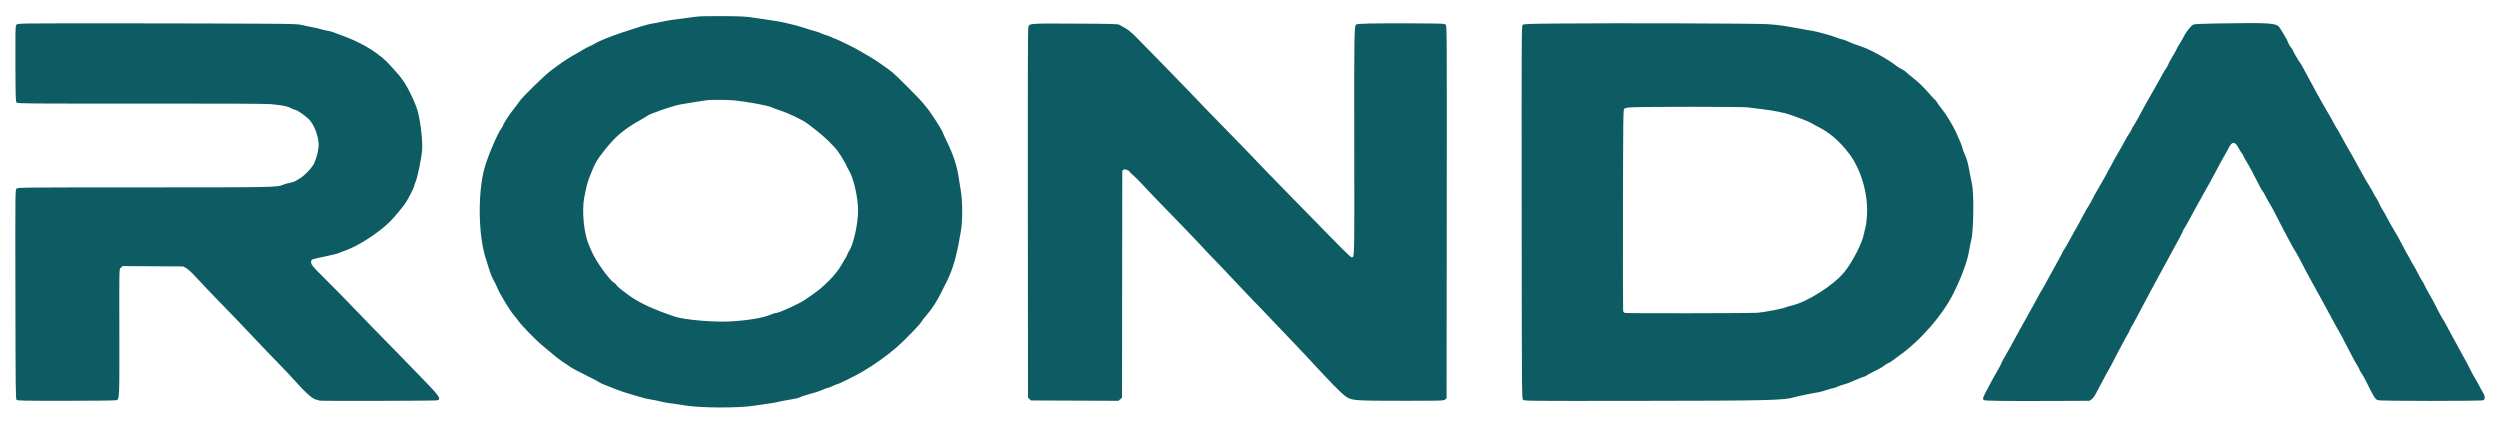
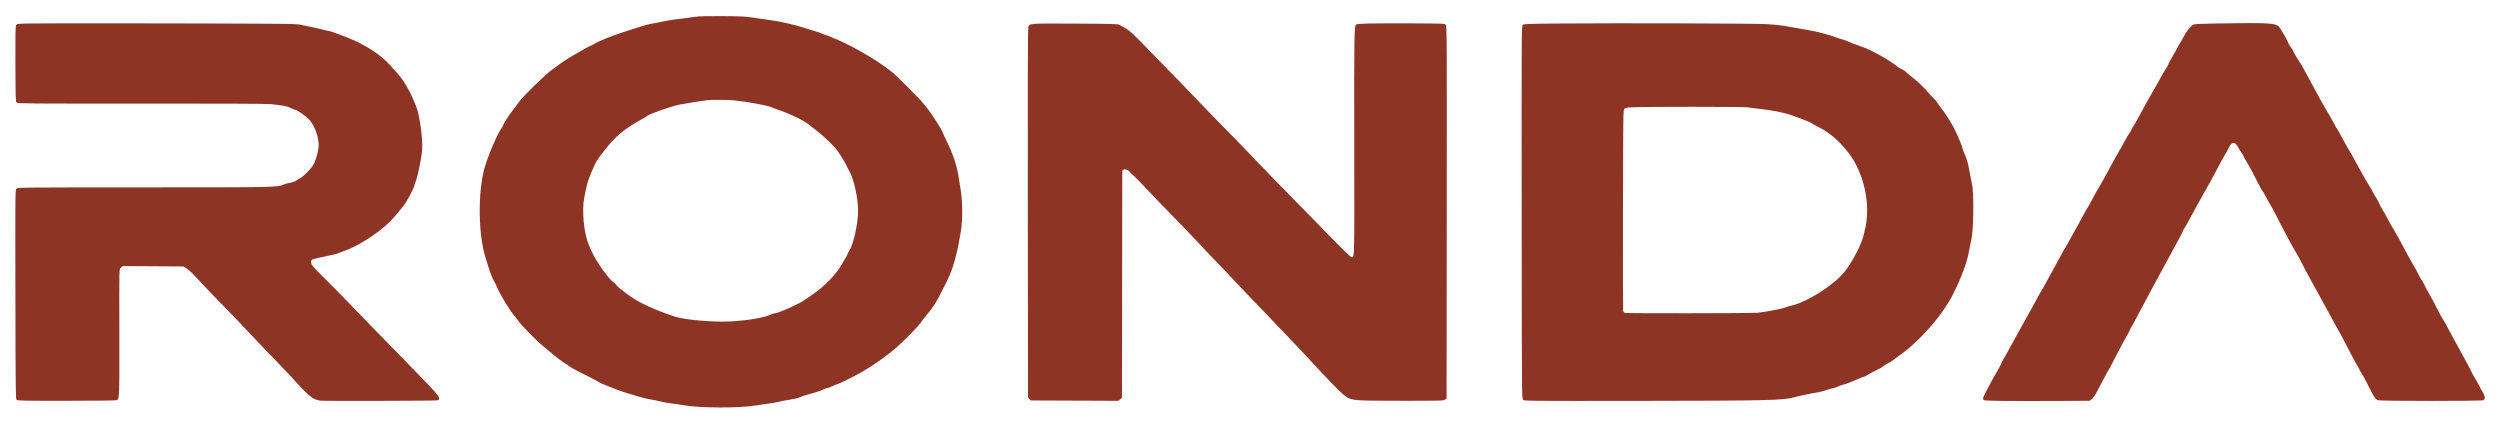
<svg xmlns="http://www.w3.org/2000/svg" viewBox="0 0 3936 666" role="img" aria-label="RONDA">
-   <path fill="#0E5C63" fill-rule="evenodd" d="M 1094 26.525 C 1088.775 27.285, 1080.900 28.360, 1076.500 28.915 C 1072.100 29.469, 1064.675 30.411, 1060 31.007 C 1055.325 31.603, 1046.550 33.171, 1040.500 34.492 C 1034.450 35.813, 1027.250 37.192, 1024.500 37.557 C 1019.803 38.179, 1002.014 43.588, 978 51.693 C 960.749 57.516, 942.585 64.877, 937.483 68.113 C 934.850 69.783, 930.563 71.990, 927.957 73.017 C 925.352 74.044, 920.808 76.424, 917.860 78.307 C 914.912 80.189, 909.800 83.169, 906.500 84.928 C 898.534 89.174, 885.678 97.436, 878.391 102.991 C 875.151 105.461, 870.972 108.529, 869.105 109.809 C 859.490 116.400, 822.165 152.760, 817.452 160.126 C 816.176 162.120, 812.011 167.641, 808.198 172.394 C 801.647 180.559, 792 195.611, 792 197.668 C 792 198.187, 790.843 200.161, 789.429 202.056 C 782.958 210.722, 767.408 247.427, 762.551 265.500 C 752.129 304.270, 753.043 369.978, 764.505 406 C 766.343 411.775, 768.743 419.425, 769.839 423 C 772.241 430.835, 775.944 439.739, 778.287 443.315 C 779.231 444.756, 780.935 448.312, 782.072 451.218 C 786.405 462.283, 803.851 490.985, 810.507 498 C 811.811 499.375, 814.144 502.384, 815.689 504.686 C 820.352 511.631, 844.083 535.996, 853.981 544 C 859.082 548.125, 866.910 554.670, 871.378 558.545 C 875.845 562.420, 882.650 567.576, 886.500 570.003 C 890.350 572.430, 894.756 575.434, 896.291 576.678 C 899.028 578.896, 912.682 586.137, 930.457 594.795 C 935.384 597.195, 940.715 600.085, 942.304 601.217 C 943.894 602.349, 948.413 604.509, 952.347 606.018 C 956.281 607.528, 964 610.574, 969.500 612.788 C 975 615.002, 983.100 617.789, 987.500 618.981 C 991.900 620.173, 1000.225 622.664, 1006 624.516 C 1011.775 626.369, 1020.100 628.370, 1024.500 628.963 C 1028.900 629.557, 1035.650 630.920, 1039.500 631.993 C 1043.350 633.066, 1050.775 634.421, 1056 635.005 C 1061.225 635.590, 1070.450 636.958, 1076.500 638.046 C 1101.116 642.474, 1164.962 642.721, 1189 638.481 C 1193.675 637.656, 1202.900 636.300, 1209.500 635.467 C 1216.100 634.635, 1223.937 633.254, 1226.915 632.401 C 1229.893 631.547, 1237.768 630.037, 1244.415 629.045 C 1251.918 627.926, 1257.827 626.475, 1260 625.217 C 1261.925 624.103, 1268.902 621.832, 1275.503 620.170 C 1282.105 618.508, 1290.430 615.765, 1294.003 614.075 C 1297.577 612.385, 1301.400 610.987, 1302.500 610.969 C 1303.600 610.952, 1307.189 609.601, 1310.475 607.969 C 1313.761 606.336, 1317.055 605, 1317.796 605 C 1319.665 605, 1346.686 591.670, 1357 585.660 C 1376.124 574.516, 1397.140 559.566, 1411.785 546.689 C 1424.958 535.106, 1448.536 510.800, 1450.737 506.535 C 1451.598 504.866, 1454.875 500.575, 1458.020 497 C 1468.016 485.633, 1475.642 473.704, 1483.590 457 C 1485.553 452.875, 1487.817 448.375, 1488.621 447 C 1490.035 444.582, 1491.101 442.320, 1495.124 433.202 C 1502.083 417.431, 1508.065 393.846, 1513.034 362.594 C 1515.629 346.273, 1515.447 315.242, 1512.666 300 C 1511.814 295.325, 1510.407 286.532, 1509.540 280.460 C 1506.891 261.896, 1501.206 244.373, 1491.063 223.500 C 1487.856 216.900, 1484.938 210.533, 1484.580 209.351 C 1482.930 203.903, 1463.789 174.314, 1457.971 168.216 C 1456.546 166.722, 1454.062 163.700, 1452.452 161.500 C 1448.982 156.759, 1411.416 119.039, 1405.145 114 C 1400.566 110.321, 1399.879 109.818, 1387.342 100.958 C 1377.728 94.163, 1366.732 87.473, 1347 76.412 C 1341.159 73.138, 1315.944 61, 1314.983 61 C 1314.406 61, 1311.811 59.930, 1309.217 58.623 C 1306.623 57.316, 1302.925 55.911, 1301 55.500 C 1299.075 55.089, 1295.475 53.746, 1293 52.514 C 1290.525 51.282, 1286.025 49.704, 1283 49.008 C 1279.975 48.311, 1272.325 45.968, 1266 43.800 C 1253.594 39.549, 1226.431 33.340, 1213.500 31.801 C 1209.100 31.277, 1198.075 29.677, 1189 28.245 C 1173.911 25.864, 1169.550 25.620, 1138 25.393 C 1112.758 25.211, 1100.951 25.515, 1094 26.525 M 44.028 37 C 26.617 37.498, 26.551 37.509, 25.280 40 C 24.280 41.960, 24.058 55.189, 24.252 101.215 C 24.475 154.002, 24.665 160.094, 26.134 161.563 C 27.635 163.064, 43.531 163.185, 222.134 163.062 C 350.168 162.973, 419.913 163.281, 426.500 163.964 C 446.216 166.008, 452.369 167.219, 457.891 170.144 C 460.856 171.715, 464.027 173, 464.938 173 C 467.460 173, 479.837 181.460, 485.860 187.302 C 493.851 195.053, 500.523 211.335, 501.646 225.824 C 502.224 233.280, 499.180 246.865, 494.635 257.114 C 491.738 263.648, 478.072 277.913, 471.549 281.213 C 469.322 282.339, 466.336 284.081, 464.913 285.082 C 463.490 286.084, 459.665 287.341, 456.413 287.876 C 453.161 288.410, 448.703 289.609, 446.506 290.539 C 436.020 294.980, 436.554 294.969, 226.759 295.017 C 30.063 295.063, 27.916 295.084, 25.960 297.040 C 24.004 298.996, 23.985 300.804, 24.241 463.473 C 24.473 610.901, 24.662 628.090, 26.060 629.488 C 27.447 630.875, 36.193 631.044, 104.897 631.012 C 154.704 630.989, 182.843 630.619, 184.054 629.971 C 187.917 627.904, 188.076 623.884, 187.911 532.761 C 187.697 414.596, 187.468 424.441, 190.497 421.412 L 192.994 418.915 240.747 419.207 L 288.500 419.500 293.630 422.500 C 296.854 424.385, 303.160 430.331, 310.599 438.500 C 317.111 445.650, 330.327 459.589, 339.969 469.475 C 368.648 498.881, 380.711 511.448, 399.985 532 C 410.044 542.725, 426.874 560.275, 437.387 571.001 C 447.899 581.726, 461.170 595.815, 466.878 602.308 C 480.515 617.823, 491.560 627.550, 497.196 629.006 C 499.563 629.618, 502.400 630.408, 503.500 630.762 C 505.954 631.551, 685.705 631.106, 688.500 630.304 C 695.400 628.325, 692.133 623.752, 661.126 592 C 652.264 582.925, 635.447 565.640, 623.756 553.589 C 612.065 541.539, 594.850 523.947, 585.500 514.497 C 576.150 505.048, 562.200 490.629, 554.500 482.455 C 546.800 474.282, 529.138 456.304, 515.250 442.505 C 490.201 417.615, 489.236 416.412, 489.965 411 C 490.324 408.334, 491.413 407.968, 510.846 403.980 C 521.383 401.818, 531.240 399.425, 532.752 398.661 C 534.263 397.897, 538.425 396.290, 542 395.089 C 563.108 387.998, 595.534 367.180, 614 348.865 C 621.191 341.734, 635.406 324.596, 639.277 318.393 C 643.405 311.778, 651.981 294.805, 651.991 293.230 C 651.996 292.532, 653.130 289.180, 654.510 285.783 C 657.686 277.967, 663.691 248.442, 664.607 236.141 C 665.873 219.128, 660.897 182.111, 655.462 168.122 C 647.091 146.572, 636.716 127.908, 627.135 117.162 C 623.486 113.069, 617.504 106.382, 613.842 102.302 C 598.665 85.391, 574.032 69.631, 545.481 58.567 C 524.428 50.409, 520.594 49.096, 516 48.473 C 513.525 48.138, 508.800 47.029, 505.500 46.010 C 502.200 44.991, 495.225 43.407, 490 42.491 C 484.775 41.575, 478.025 40.119, 475 39.255 C 470.408 37.944, 461.161 37.628, 419 37.345 C 328.117 36.733, 61.910 36.488, 44.028 37 M 2155.797 37 C 2142.777 37.330, 2135.701 37.894, 2134.934 38.663 C 2132.101 41.503, 2131.906 54.564, 2132.149 225.658 C 2132.414 412.696, 2132.595 405, 2127.922 405 C 2126.228 405, 2111.949 390.841, 2066.500 344.095 C 2057.700 335.044, 2044.647 321.757, 2037.493 314.569 C 2022.041 299.044, 1974.641 250.065, 1960.004 234.500 C 1954.314 228.450, 1944.223 218.100, 1937.578 211.500 C 1930.933 204.900, 1914.922 188.496, 1901.998 175.047 C 1889.074 161.598, 1871.990 143.823, 1864.034 135.547 C 1856.078 127.271, 1840.085 110.825, 1828.495 99 C 1816.904 87.175, 1801.015 70.940, 1793.185 62.922 C 1779.407 48.812, 1776.896 46.864, 1762.500 39.115 C 1759.842 37.684, 1751.881 37.464, 1692.625 37.180 C 1618.817 36.828, 1620.748 36.678, 1618.961 42.870 C 1618.238 45.373, 1618.004 136.404, 1618.207 336.222 L 1618.500 625.945 1620.777 628.222 L 1623.055 630.500 1691.948 630.770 L 1760.842 631.040 1763.671 628.606 L 1766.500 626.172 1766.675 448.336 C 1766.771 350.526, 1766.883 269.953, 1766.925 269.285 C 1766.966 268.617, 1767.905 267.586, 1769.012 266.994 C 1771.302 265.768, 1777.773 268.244, 1778.718 270.708 C 1779.012 271.475, 1781.125 273.541, 1783.414 275.301 C 1785.702 277.060, 1793.633 285.022, 1801.037 292.994 C 1808.442 300.966, 1816.300 309.297, 1818.500 311.507 C 1835.679 328.765, 1892.894 388.210, 1893.913 389.860 C 1894.375 390.607, 1900.128 396.682, 1906.696 403.360 C 1916.618 413.446, 1926.230 423.559, 1960.525 460 C 1967.650 467.570, 1993.375 494.322, 1996.565 497.478 C 1998.800 499.690, 2007.584 508.925, 2016.085 518 C 2024.586 527.075, 2033.618 536.525, 2036.157 539 C 2038.697 541.475, 2047.636 550.925, 2056.023 560 C 2097.867 605.277, 2111.933 619.607, 2119.393 624.560 C 2128.576 630.658, 2132.716 630.961, 2207.139 630.982 C 2270.292 630.999, 2272.868 630.928, 2275.139 629.088 L 2277.500 627.177 2277.761 334.213 C 2278.009 55.737, 2277.935 41.145, 2276.261 39.149 C 2274.522 37.075, 2273.894 37.046, 2225 36.774 C 2197.775 36.624, 2166.634 36.725, 2155.797 37 M 2456.285 37 C 2403.066 37.465, 2398.946 37.625, 2397.285 39.287 C 2395.579 40.995, 2395.510 53.996, 2395.728 334.237 C 2395.953 623.796, 2395.980 627.425, 2397.914 629.358 C 2399.844 631.289, 2402.365 631.313, 2579.186 631.122 C 2782.422 630.902, 2809.192 630.281, 2824.749 625.421 C 2829.518 623.931, 2854.583 618.755, 2863 617.522 C 2865.475 617.159, 2871.397 615.544, 2876.160 613.931 C 2880.923 612.319, 2885.666 611, 2886.699 611 C 2887.732 611, 2890.336 610.103, 2892.486 609.007 C 2894.635 607.911, 2899.044 606.336, 2902.282 605.506 C 2907.668 604.127, 2911.811 602.513, 2928.125 595.439 C 2931.219 594.098, 2934.299 593, 2934.971 593 C 2935.642 593, 2937.386 592.162, 2938.846 591.137 C 2940.306 590.112, 2943.750 588.154, 2946.500 586.785 C 2960.058 580.037, 2962.572 578.636, 2965.904 575.968 C 2967.882 574.385, 2971.171 572.396, 2973.213 571.547 C 2975.255 570.699, 2978.405 568.760, 2980.213 567.239 C 2982.021 565.719, 2985.975 562.759, 2989 560.663 C 3022.373 537.532, 3058.559 496.161, 3075.734 461.500 C 3088.311 436.118, 3097.222 411.883, 3100.001 395.500 C 3101.121 388.900, 3102.707 381.025, 3103.525 378 C 3107.260 364.199, 3108.027 303.287, 3104.639 289.500 C 3103.829 286.200, 3102.216 278.100, 3101.055 271.500 C 3098.468 256.797, 3096.677 250.287, 3093.075 242.500 C 3091.548 239.200, 3090.014 235.016, 3089.665 233.203 C 3089.002 229.754, 3085.457 221.002, 3079.252 207.500 C 3074.446 197.041, 3063.515 179.303, 3056.451 170.500 C 3053.361 166.650, 3050.199 162.290, 3049.422 160.811 C 3048.646 159.332, 3047.186 157.532, 3046.177 156.811 C 3045.169 156.090, 3041.456 152.125, 3037.927 148 C 3028.775 137.301, 3020.186 129.027, 3010.193 121.281 C 3005.412 117.575, 3000.951 113.802, 3000.280 112.896 C 2999.610 111.990, 2996.910 110.238, 2994.280 109.003 C 2991.651 107.768, 2988.150 105.658, 2986.500 104.315 C 2974.407 94.473, 2946.896 79.024, 2932.500 73.991 C 2916.969 68.561, 2913.076 67.079, 2909.365 65.186 C 2907.112 64.037, 2903.071 62.592, 2900.384 61.976 C 2897.698 61.360, 2893.475 60.012, 2891 58.979 C 2884.609 56.314, 2861.616 49.883, 2854.500 48.771 C 2851.200 48.255, 2842.875 46.769, 2836 45.467 C 2829.125 44.166, 2821.475 42.828, 2819 42.493 C 2816.525 42.158, 2811.125 41.240, 2807 40.454 C 2802.875 39.668, 2791.600 38.564, 2781.945 38.001 C 2762.562 36.870, 2546.973 36.207, 2456.285 37 M 3489.500 36.963 C 3463.219 37.378, 3454.883 37.817, 3452.783 38.895 C 3449.335 40.666, 3441.203 50.969, 3438.289 57.258 C 3437.062 59.907, 3434.486 64.442, 3432.565 67.336 C 3430.644 70.230, 3428.492 73.926, 3427.782 75.549 C 3426.503 78.474, 3423.764 83.385, 3417.494 94 C 3415.708 97.025, 3413.901 100.625, 3413.479 102 C 3413.057 103.375, 3411.577 105.991, 3410.190 107.813 C 3408.802 109.635, 3406.621 113.235, 3405.343 115.813 C 3404.066 118.391, 3401.008 123.875, 3398.550 128 C 3396.091 132.125, 3392.785 137.975, 3391.204 141 C 3389.622 144.025, 3386.917 148.750, 3385.191 151.500 C 3383.466 154.250, 3380.757 158.975, 3379.172 162 C 3371.916 175.851, 3359.829 197.535, 3358.580 198.943 C 3357.821 199.799, 3356.458 202.294, 3355.552 204.486 C 3354.646 206.679, 3353.082 209.379, 3352.078 210.486 C 3351.073 211.594, 3347.882 217, 3344.988 222.500 C 3342.093 228, 3338.045 235.200, 3335.992 238.500 C 3333.939 241.800, 3331.413 246.186, 3330.379 248.247 C 3325.995 256.989, 3304.471 295.831, 3301.978 299.500 C 3300.484 301.700, 3297.129 307.775, 3294.523 313 C 3291.917 318.225, 3288.764 323.859, 3287.517 325.520 C 3286.270 327.181, 3282.831 333.177, 3279.875 338.845 C 3274.093 349.931, 3270.457 356.544, 3265.112 365.698 C 3263.249 368.889, 3259.735 375.283, 3257.303 379.906 C 3254.872 384.529, 3251.558 390.235, 3249.941 392.586 C 3248.323 394.937, 3246.997 397.229, 3246.994 397.680 C 3246.991 398.131, 3242.190 407.050, 3236.326 417.500 C 3230.461 427.950, 3223.428 440.775, 3220.697 446 C 3217.965 451.225, 3215.163 456.175, 3214.469 457 C 3213.775 457.825, 3211.342 462.082, 3209.062 466.460 C 3206.781 470.839, 3203.096 477.589, 3200.871 481.460 C 3197.237 487.784, 3193.524 494.467, 3174.178 529.500 C 3171.141 535, 3166.821 542.959, 3164.578 547.187 C 3162.335 551.414, 3158.559 558.067, 3156.186 561.970 C 3153.814 565.874, 3151.376 570.515, 3150.769 572.284 C 3150.162 574.053, 3148.537 577.300, 3147.159 579.500 C 3143.551 585.256, 3129.255 611.310, 3125.335 619.273 C 3121.628 626.801, 3121.367 628.230, 3123.389 629.908 C 3124.948 631.202, 3157.992 631.572, 3240.102 631.215 L 3289.704 631 3293.003 628.750 C 3295.332 627.161, 3298.058 623.121, 3302.281 615 C 3305.569 608.675, 3309.607 601.025, 3311.254 598 C 3312.901 594.975, 3315.150 590.700, 3316.253 588.500 C 3317.355 586.300, 3319.043 583.375, 3320.003 582 C 3320.964 580.625, 3325.039 572.975, 3329.059 565 C 3335.913 551.406, 3349.180 526.815, 3350.895 524.527 C 3351.318 523.962, 3352.269 521.925, 3353.007 520 C 3353.745 518.075, 3355.166 515.312, 3356.165 513.859 C 3357.163 512.407, 3360.168 507.007, 3362.842 501.859 C 3370.550 487.019, 3376.599 475.622, 3385.322 459.500 C 3389.786 451.250, 3395.927 439.888, 3398.969 434.251 C 3402.011 428.614, 3408.387 416.914, 3413.138 408.251 C 3428.495 380.250, 3437 364.203, 3437 363.230 C 3437 362.707, 3438.192 360.529, 3439.648 358.390 C 3441.104 356.250, 3444.168 350.900, 3446.455 346.500 C 3448.743 342.100, 3454.129 332.200, 3458.425 324.500 C 3462.721 316.800, 3468.358 306.675, 3470.953 302 C 3473.548 297.325, 3477.525 290.286, 3479.792 286.358 C 3482.058 282.430, 3487.006 273.205, 3490.787 265.858 C 3494.568 258.511, 3499.689 249.125, 3502.168 245 C 3504.647 240.875, 3507.700 235.339, 3508.952 232.698 C 3513.628 222.837, 3518.977 222.469, 3523.610 231.690 C 3525.321 235.094, 3527.908 239.291, 3529.360 241.016 C 3530.812 242.742, 3532 244.693, 3532 245.353 C 3532 246.012, 3534.096 249.915, 3536.657 254.026 C 3540.958 260.927, 3549.538 276.914, 3557.685 293.203 C 3559.529 296.889, 3561.491 300.185, 3562.046 300.528 C 3562.600 300.871, 3564.901 304.830, 3567.158 309.326 C 3569.415 313.822, 3572.470 319.300, 3573.947 321.500 C 3575.424 323.700, 3579.587 331.350, 3583.197 338.500 C 3595.137 362.143, 3610.912 391.652, 3613.785 395.720 C 3615.668 398.386, 3622.925 411.842, 3629.306 424.500 C 3630.970 427.800, 3635.716 436.575, 3639.852 444 C 3643.988 451.425, 3649.691 461.775, 3652.524 467 C 3657.153 475.535, 3662.404 485.131, 3668.686 496.533 C 3669.888 498.715, 3672.747 504.071, 3675.040 508.435 C 3677.332 512.798, 3680.367 518.198, 3681.783 520.435 C 3684.233 524.303, 3686.259 528.128, 3701.947 558.500 C 3705.640 565.650, 3710.088 573.726, 3711.831 576.446 C 3713.574 579.166, 3715 581.891, 3715 582.502 C 3715 583.112, 3716.180 585.161, 3717.623 587.056 C 3719.065 588.950, 3722.483 595, 3725.217 600.500 C 3737.795 625.804, 3739.455 628.448, 3743.807 630.112 C 3747.577 631.553, 3907.070 631.568, 3909.762 630.127 C 3913.003 628.393, 3912.695 623.487, 3908.976 617.623 C 3907.313 615.001, 3904.329 609.625, 3902.344 605.678 C 3900.360 601.730, 3897.527 596.700, 3896.050 594.500 C 3894.572 592.300, 3891.774 587.125, 3889.832 583 C 3887.890 578.875, 3883 569.650, 3878.965 562.500 C 3874.931 555.350, 3869.657 545.684, 3867.246 541.019 C 3864.834 536.354, 3862.481 532.079, 3862.016 531.519 C 3861.551 530.959, 3858.156 524.650, 3854.471 517.500 C 3850.787 510.350, 3847.045 503.675, 3846.156 502.667 C 3845.267 501.659, 3842.702 497.159, 3840.454 492.667 C 3834.161 480.087, 3826.150 465.095, 3822.392 458.863 C 3820.522 455.762, 3818.270 451.497, 3817.388 449.385 C 3816.505 447.273, 3814.541 443.735, 3813.022 441.523 C 3811.504 439.310, 3808.347 433.675, 3806.006 429 C 3803.666 424.325, 3800.968 419.375, 3800.011 418 C 3799.054 416.625, 3796.136 411.450, 3793.526 406.500 C 3790.916 401.550, 3788.392 397.019, 3787.918 396.431 C 3787.444 395.843, 3784.561 390.443, 3781.511 384.431 C 3778.462 378.419, 3773.086 368.775, 3769.564 363 C 3766.042 357.225, 3761.269 348.772, 3758.958 344.216 C 3756.647 339.660, 3753.099 333.360, 3751.075 330.216 C 3749.051 327.072, 3746.605 322.475, 3745.641 320 C 3744.676 317.525, 3742.625 313.700, 3741.083 311.500 C 3739.541 309.300, 3737.321 305.475, 3736.150 303 C 3734.978 300.525, 3731.992 295.350, 3729.515 291.500 C 3727.037 287.650, 3721.745 278.479, 3717.755 271.120 C 3705.751 248.980, 3698.086 235.353, 3692.939 227 C 3691.414 224.525, 3688.122 218.505, 3685.623 213.622 C 3683.124 208.740, 3680.438 204.015, 3679.654 203.122 C 3678.869 202.230, 3676.998 199.025, 3675.494 196 C 3673.094 191.171, 3666.103 178.941, 3655.487 161 C 3653.697 157.975, 3650.360 151.900, 3648.071 147.500 C 3645.783 143.100, 3641.261 134.775, 3638.022 129 C 3634.784 123.225, 3630.031 114.450, 3627.461 109.500 C 3624.891 104.550, 3622.011 99.600, 3621.061 98.500 C 3618.911 96.012, 3610.004 80.654, 3609.990 79.412 C 3609.985 78.910, 3608.458 76.585, 3606.597 74.245 C 3604.737 71.904, 3602.905 68.754, 3602.528 67.245 C 3601.924 64.829, 3595.700 53.782, 3589.581 44.264 C 3584.287 36.030, 3577.916 35.565, 3489.500 36.963 M 1113.500 157.685 C 1105.383 158.726, 1076.618 163.336, 1070 164.657 C 1057.597 167.131, 1022.704 179.249, 1019.093 182.336 C 1018.217 183.085, 1014.125 185.590, 1010 187.902 C 982.217 203.475, 969.246 214.306, 951.789 236.508 C 939.322 252.365, 937.248 255.961, 929.550 275.065 C 924.980 286.406, 923.810 290.743, 919.852 311 C 915.756 331.962, 919.317 367.978, 927.267 386 C 928.602 389.025, 930.540 393.488, 931.574 395.918 C 938.088 411.218, 959.263 440.770, 966.978 445.328 C 968.417 446.178, 970.177 447.914, 970.889 449.187 C 972.070 451.297, 976.586 455.042, 989 464.211 C 1005.560 476.440, 1029.876 487.745, 1063 498.612 C 1078.487 503.693, 1125.585 507.628, 1151.273 505.988 C 1180.157 504.143, 1202.682 500.220, 1214.082 495.048 C 1216.512 493.946, 1219.507 493.034, 1220.738 493.022 C 1226.029 492.970, 1258.934 478.061, 1267.500 471.835 C 1269.700 470.236, 1274.200 467.139, 1277.500 464.954 C 1296.904 452.103, 1316.709 431.888, 1325.460 416.001 C 1328.034 411.326, 1330.721 406.826, 1331.429 406.001 C 1332.137 405.175, 1333.214 403.018, 1333.822 401.206 C 1334.430 399.394, 1335.763 396.694, 1336.786 395.206 C 1343.615 385.266, 1351.004 352.099, 1350.979 331.500 C 1350.954 311.596, 1344.041 280.815, 1336.929 268.940 C 1334.768 265.332, 1333 261.956, 1333 261.438 C 1333 260.190, 1324.576 246.050, 1319.335 238.500 C 1313.788 230.510, 1297.958 215.137, 1285 205.155 C 1279.225 200.707, 1273.150 196.007, 1271.500 194.711 C 1264.187 188.967, 1240.820 177.857, 1226.500 173.315 C 1222.100 171.919, 1216.925 169.986, 1215 169.019 C 1209.325 166.168, 1177.398 160.246, 1155.500 157.984 C 1146.821 157.087, 1119.664 156.894, 1113.500 157.685 M 2570.281 168.935 C 2561.357 169.385, 2558.698 169.865, 2557.281 171.286 C 2555.590 172.981, 2555.486 181.056, 2555.222 330.286 C 2555.068 416.754, 2555.182 488.483, 2555.474 489.683 C 2555.766 490.884, 2557.016 492.215, 2558.252 492.641 C 2560.774 493.510, 2755.287 493.288, 2767 492.402 C 2776.926 491.652, 2805.229 486.268, 2810.960 484.040 C 2813.457 483.069, 2817.975 481.709, 2821 481.018 C 2845.383 475.447, 2886.593 449.245, 2903.601 428.500 C 2916.275 413.041, 2932.186 382.107, 2934.517 368.397 C 2934.881 366.254, 2936.013 361.350, 2937.032 357.500 C 2938.135 353.336, 2939.134 345.031, 2939.498 337 C 2941.007 303.731, 2929.462 265.385, 2910.596 241 C 2895.808 221.888, 2880.643 208.831, 2862.753 199.809 C 2858.214 197.520, 2853.237 194.777, 2851.692 193.714 C 2850.148 192.651, 2843.623 189.850, 2837.192 187.489 C 2830.762 185.127, 2823.025 182.286, 2820 181.175 C 2810.571 177.712, 2793.192 174.140, 2775.500 172.029 C 2766.150 170.914, 2755.219 169.551, 2751.209 169.001 C 2743.573 167.953, 2590.905 167.897, 2570.281 168.935" />
+   <path fill="#8E3424" fill-rule="evenodd" d="M 1094 26.525 C 1088.775 27.285, 1080.900 28.360, 1076.500 28.915 C 1072.100 29.469, 1064.675 30.411, 1060 31.007 C 1055.325 31.603, 1046.550 33.171, 1040.500 34.492 C 1034.450 35.813, 1027.250 37.192, 1024.500 37.557 C 1019.803 38.179, 1002.014 43.588, 978 51.693 C 960.749 57.516, 942.585 64.877, 937.483 68.113 C 934.850 69.783, 930.563 71.990, 927.957 73.017 C 925.352 74.044, 920.808 76.424, 917.860 78.307 C 914.912 80.189, 909.800 83.169, 906.500 84.928 C 898.534 89.174, 885.678 97.436, 878.391 102.991 C 875.151 105.461, 870.972 108.529, 869.105 109.809 C 859.490 116.400, 822.165 152.760, 817.452 160.126 C 816.176 162.120, 812.011 167.641, 808.198 172.394 C 801.647 180.559, 792 195.611, 792 197.668 C 792 198.187, 790.843 200.161, 789.429 202.056 C 782.958 210.722, 767.408 247.427, 762.551 265.500 C 752.129 304.270, 753.043 369.978, 764.505 406 C 766.343 411.775, 768.743 419.425, 769.839 423 C 772.241 430.835, 775.944 439.739, 778.287 443.315 C 779.231 444.756, 780.935 448.312, 782.072 451.218 C 786.405 462.283, 803.851 490.985, 810.507 498 C 811.811 499.375, 814.144 502.384, 815.689 504.686 C 820.352 511.631, 844.083 535.996, 853.981 544 C 859.082 548.125, 866.910 554.670, 871.378 558.545 C 875.845 562.420, 882.650 567.576, 886.500 570.003 C 890.350 572.430, 894.756 575.434, 896.291 576.678 C 899.028 578.896, 912.682 586.137, 930.457 594.795 C 935.384 597.195, 940.715 600.085, 942.304 601.217 C 943.894 602.349, 948.413 604.509, 952.347 606.018 C 956.281 607.528, 964 610.574, 969.500 612.788 C 975 615.002, 983.100 617.789, 987.500 618.981 C 991.900 620.173, 1000.225 622.664, 1006 624.516 C 1011.775 626.369, 1020.100 628.370, 1024.500 628.963 C 1028.900 629.557, 1035.650 630.920, 1039.500 631.993 C 1043.350 633.066, 1050.775 634.421, 1056 635.005 C 1061.225 635.590, 1070.450 636.958, 1076.500 638.046 C 1101.116 642.474, 1164.962 642.721, 1189 638.481 C 1193.675 637.656, 1202.900 636.300, 1209.500 635.467 C 1216.100 634.635, 1223.937 633.254, 1226.915 632.401 C 1229.893 631.547, 1237.768 630.037, 1244.415 629.045 C 1251.918 627.926, 1257.827 626.475, 1260 625.217 C 1261.925 624.103, 1268.902 621.832, 1275.503 620.170 C 1282.105 618.508, 1290.430 615.765, 1294.003 614.075 C 1297.577 612.385, 1301.400 610.987, 1302.500 610.969 C 1303.600 610.952, 1307.189 609.601, 1310.475 607.969 C 1313.761 606.336, 1317.055 605, 1317.796 605 C 1319.665 605, 1346.686 591.670, 1357 585.660 C 1376.124 574.516, 1397.140 559.566, 1411.785 546.689 C 1424.958 535.106, 1448.536 510.800, 1450.737 506.535 C 1451.598 504.866, 1454.875 500.575, 1458.020 497 C 1468.016 485.633, 1475.642 473.704, 1483.590 457 C 1485.553 452.875, 1487.817 448.375, 1488.621 447 C 1490.035 444.582, 1491.101 442.320, 1495.124 433.202 C 1502.083 417.431, 1508.065 393.846, 1513.034 362.594 C 1515.629 346.273, 1515.447 315.242, 1512.666 300 C 1511.814 295.325, 1510.407 286.532, 1509.540 280.460 C 1506.891 261.896, 1501.206 244.373, 1491.063 223.500 C 1487.856 216.900, 1484.938 210.533, 1484.580 209.351 C 1482.930 203.903, 1463.789 174.314, 1457.971 168.216 C 1456.546 166.722, 1454.062 163.700, 1452.452 161.500 C 1448.982 156.759, 1411.416 119.039, 1405.145 114 C 1400.566 110.321, 1399.879 109.818, 1387.342 100.958 C 1377.728 94.163, 1366.732 87.473, 1347 76.412 C 1341.159 73.138, 1315.944 61, 1314.983 61 C 1314.406 61, 1311.811 59.930, 1309.217 58.623 C 1306.623 57.316, 1302.925 55.911, 1301 55.500 C 1299.075 55.089, 1295.475 53.746, 1293 52.514 C 1290.525 51.282, 1286.025 49.704, 1283 49.008 C 1279.975 48.311, 1272.325 45.968, 1266 43.800 C 1253.594 39.549, 1226.431 33.340, 1213.500 31.801 C 1209.100 31.277, 1198.075 29.677, 1189 28.245 C 1173.911 25.864, 1169.550 25.620, 1138 25.393 C 1112.758 25.211, 1100.951 25.515, 1094 26.525 M 44.028 37 C 26.617 37.498, 26.551 37.509, 25.280 40 C 24.280 41.960, 24.058 55.189, 24.252 101.215 C 24.475 154.002, 24.665 160.094, 26.134 161.563 C 27.635 163.064, 43.531 163.185, 222.134 163.062 C 350.168 162.973, 419.913 163.281, 426.500 163.964 C 446.216 166.008, 452.369 167.219, 457.891 170.144 C 460.856 171.715, 464.027 173, 464.938 173 C 467.460 173, 479.837 181.460, 485.860 187.302 C 493.851 195.053, 500.523 211.335, 501.646 225.824 C 502.224 233.280, 499.180 246.865, 494.635 257.114 C 491.738 263.648, 478.072 277.913, 471.549 281.213 C 469.322 282.339, 466.336 284.081, 464.913 285.082 C 463.490 286.084, 459.665 287.341, 456.413 287.876 C 453.161 288.410, 448.703 289.609, 446.506 290.539 C 436.020 294.980, 436.554 294.969, 226.759 295.017 C 30.063 295.063, 27.916 295.084, 25.960 297.040 C 24.004 298.996, 23.985 300.804, 24.241 463.473 C 24.473 610.901, 24.662 628.090, 26.060 629.488 C 27.447 630.875, 36.193 631.044, 104.897 631.012 C 154.704 630.989, 182.843 630.619, 184.054 629.971 C 187.917 627.904, 188.076 623.884, 187.911 532.761 C 187.697 414.596, 187.468 424.441, 190.497 421.412 L 192.994 418.915 240.747 419.207 L 288.500 419.500 293.630 422.500 C 296.854 424.385, 303.160 430.331, 310.599 438.500 C 317.111 445.650, 330.327 459.589, 339.969 469.475 C 368.648 498.881, 380.711 511.448, 399.985 532 C 410.044 542.725, 426.874 560.275, 437.387 571.001 C 447.899 581.726, 461.170 595.815, 466.878 602.308 C 480.515 617.823, 491.560 627.550, 497.196 629.006 C 499.563 629.618, 502.400 630.408, 503.500 630.762 C 505.954 631.551, 685.705 631.106, 688.500 630.304 C 695.400 628.325, 692.133 623.752, 661.126 592 C 652.264 582.925, 635.447 565.640, 623.756 553.589 C 612.065 541.539, 594.850 523.947, 585.500 514.497 C 576.150 505.048, 562.200 490.629, 554.500 482.455 C 546.800 474.282, 529.138 456.304, 515.250 442.505 C 490.201 417.615, 489.236 416.412, 489.965 411 C 490.324 408.334, 491.413 407.968, 510.846 403.980 C 521.383 401.818, 531.240 399.425, 532.752 398.661 C 534.263 397.897, 538.425 396.290, 542 395.089 C 563.108 387.998, 595.534 367.180, 614 348.865 C 621.191 341.734, 635.406 324.596, 639.277 318.393 C 643.405 311.778, 651.981 294.805, 651.991 293.230 C 651.996 292.532, 653.130 289.180, 654.510 285.783 C 657.686 277.967, 663.691 248.442, 664.607 236.141 C 665.873 219.128, 660.897 182.111, 655.462 168.122 C 647.091 146.572, 636.716 127.908, 627.135 117.162 C 623.486 113.069, 617.504 106.382, 613.842 102.302 C 598.665 85.391, 574.032 69.631, 545.481 58.567 C 524.428 50.409, 520.594 49.096, 516 48.473 C 513.525 48.138, 508.800 47.029, 505.500 46.010 C 502.200 44.991, 495.225 43.407, 490 42.491 C 484.775 41.575, 478.025 40.119, 475 39.255 C 470.408 37.944, 461.161 37.628, 419 37.345 C 328.117 36.733, 61.910 36.488, 44.028 37 M 2155.797 37 C 2142.777 37.330, 2135.701 37.894, 2134.934 38.663 C 2132.101 41.503, 2131.906 54.564, 2132.149 225.658 C 2132.414 412.696, 2132.595 405, 2127.922 405 C 2126.228 405, 2111.949 390.841, 2066.500 344.095 C 2057.700 335.044, 2044.647 321.757, 2037.493 314.569 C 2022.041 299.044, 1974.641 250.065, 1960.004 234.500 C 1954.314 228.450, 1944.223 218.100, 1937.578 211.500 C 1930.933 204.900, 1914.922 188.496, 1901.998 175.047 C 1889.074 161.598, 1871.990 143.823, 1864.034 135.547 C 1856.078 127.271, 1840.085 110.825, 1828.495 99 C 1816.904 87.175, 1801.015 70.940, 1793.185 62.922 C 1779.407 48.812, 1776.896 46.864, 1762.500 39.115 C 1759.842 37.684, 1751.881 37.464, 1692.625 37.180 C 1618.817 36.828, 1620.748 36.678, 1618.961 42.870 C 1618.238 45.373, 1618.004 136.404, 1618.207 336.222 L 1618.500 625.945 1620.777 628.222 L 1623.055 630.500 1691.948 630.770 L 1760.842 631.040 1763.671 628.606 L 1766.500 626.172 1766.675 448.336 C 1766.771 350.526, 1766.883 269.953, 1766.925 269.285 C 1766.966 268.617, 1767.905 267.586, 1769.012 266.994 C 1771.302 265.768, 1777.773 268.244, 1778.718 270.708 C 1779.012 271.475, 1781.125 273.541, 1783.414 275.301 C 1785.702 277.060, 1793.633 285.022, 1801.037 292.994 C 1808.442 300.966, 1816.300 309.297, 1818.500 311.507 C 1835.679 328.765, 1892.894 388.210, 1893.913 389.860 C 1894.375 390.607, 1900.128 396.682, 1906.696 403.360 C 1916.618 413.446, 1926.230 423.559, 1960.525 460 C 1967.650 467.570, 1993.375 494.322, 1996.565 497.478 C 1998.800 499.690, 2007.584 508.925, 2016.085 518 C 2024.586 527.075, 2033.618 536.525, 2036.157 539 C 2038.697 541.475, 2047.636 550.925, 2056.023 560 C 2097.867 605.277, 2111.933 619.607, 2119.393 624.560 C 2128.576 630.658, 2132.716 630.961, 2207.139 630.982 C 2270.292 630.999, 2272.868 630.928, 2275.139 629.088 L 2277.500 627.177 2277.761 334.213 C 2278.009 55.737, 2277.935 41.145, 2276.261 39.149 C 2274.522 37.075, 2273.894 37.046, 2225 36.774 C 2197.775 36.624, 2166.634 36.725, 2155.797 37 M 2456.285 37 C 2403.066 37.465, 2398.946 37.625, 2397.285 39.287 C 2395.579 40.995, 2395.510 53.996, 2395.728 334.237 C 2395.953 623.796, 2395.980 627.425, 2397.914 629.358 C 2399.844 631.289, 2402.365 631.313, 2579.186 631.122 C 2782.422 630.902, 2809.192 630.281, 2824.749 625.421 C 2829.518 623.931, 2854.583 618.755, 2863 617.522 C 2865.475 617.159, 2871.397 615.544, 2876.160 613.931 C 2880.923 612.319, 2885.666 611, 2886.699 611 C 2887.732 611, 2890.336 610.103, 2892.486 609.007 C 2894.635 607.911, 2899.044 606.336, 2902.282 605.506 C 2907.668 604.127, 2911.811 602.513, 2928.125 595.439 C 2931.219 594.098, 2934.299 593, 2934.971 593 C 2935.642 593, 2937.386 592.162, 2938.846 591.137 C 2940.306 590.112, 2943.750 588.154, 2946.500 586.785 C 2960.058 580.037, 2962.572 578.636, 2965.904 575.968 C 2967.882 574.385, 2971.171 572.396, 2973.213 571.547 C 2975.255 570.699, 2978.405 568.760, 2980.213 567.239 C 2982.021 565.719, 2985.975 562.759, 2989 560.663 C 3022.373 537.532, 3058.559 496.161, 3075.734 461.500 C 3088.311 436.118, 3097.222 411.883, 3100.001 395.500 C 3101.121 388.900, 3102.707 381.025, 3103.525 378 C 3107.260 364.199, 3108.027 303.287, 3104.639 289.500 C 3103.829 286.200, 3102.216 278.100, 3101.055 271.500 C 3098.468 256.797, 3096.677 250.287, 3093.075 242.500 C 3091.548 239.200, 3090.014 235.016, 3089.665 233.203 C 3089.002 229.754, 3085.457 221.002, 3079.252 207.500 C 3074.446 197.041, 3063.515 179.303, 3056.451 170.500 C 3053.361 166.650, 3050.199 162.290, 3049.422 160.811 C 3048.646 159.332, 3047.186 157.532, 3046.177 156.811 C 3045.169 156.090, 3041.456 152.125, 3037.927 148 C 3028.775 137.301, 3020.186 129.027, 3010.193 121.281 C 3005.412 117.575, 3000.951 113.802, 3000.280 112.896 C 2999.610 111.990, 2996.910 110.238, 2994.280 109.003 C 2991.651 107.768, 2988.150 105.658, 2986.500 104.315 C 2974.407 94.473, 2946.896 79.024, 2932.500 73.991 C 2916.969 68.561, 2913.076 67.079, 2909.365 65.186 C 2907.112 64.037, 2903.071 62.592, 2900.384 61.976 C 2897.698 61.360, 2893.475 60.012, 2891 58.979 C 2884.609 56.314, 2861.616 49.883, 2854.500 48.771 C 2851.200 48.255, 2842.875 46.769, 2836 45.467 C 2829.125 44.166, 2821.475 42.828, 2819 42.493 C 2816.525 42.158, 2811.125 41.240, 2807 40.454 C 2802.875 39.668, 2791.600 38.564, 2781.945 38.001 C 2762.562 36.870, 2546.973 36.207, 2456.285 37 M 3489.500 36.963 C 3463.219 37.378, 3454.883 37.817, 3452.783 38.895 C 3449.335 40.666, 3441.203 50.969, 3438.289 57.258 C 3437.062 59.907, 3434.486 64.442, 3432.565 67.336 C 3430.644 70.230, 3428.492 73.926, 3427.782 75.549 C 3426.503 78.474, 3423.764 83.385, 3417.494 94 C 3415.708 97.025, 3413.901 100.625, 3413.479 102 C 3413.057 103.375, 3411.577 105.991, 3410.190 107.813 C 3408.802 109.635, 3406.621 113.235, 3405.343 115.813 C 3404.066 118.391, 3401.008 123.875, 3398.550 128 C 3396.091 132.125, 3392.785 137.975, 3391.204 141 C 3389.622 144.025, 3386.917 148.750, 3385.191 151.500 C 3383.466 154.250, 3380.757 158.975, 3379.172 162 C 3371.916 175.851, 3359.829 197.535, 3358.580 198.943 C 3357.821 199.799, 3356.458 202.294, 3355.552 204.486 C 3354.646 206.679, 3353.082 209.379, 3352.078 210.486 C 3351.073 211.594, 3347.882 217, 3344.988 222.500 C 3342.093 228, 3338.045 235.200, 3335.992 238.500 C 3333.939 241.800, 3331.413 246.186, 3330.379 248.247 C 3325.995 256.989, 3304.471 295.831, 3301.978 299.500 C 3300.484 301.700, 3297.129 307.775, 3294.523 313 C 3291.917 318.225, 3288.764 323.859, 3287.517 325.520 C 3286.270 327.181, 3282.831 333.177, 3279.875 338.845 C 3274.093 349.931, 3270.457 356.544, 3265.112 365.698 C 3263.249 368.889, 3259.735 375.283, 3257.303 379.906 C 3254.872 384.529, 3251.558 390.235, 3249.941 392.586 C 3248.323 394.937, 3246.997 397.229, 3246.994 397.680 C 3246.991 398.131, 3242.190 407.050, 3236.326 417.500 C 3230.461 427.950, 3223.428 440.775, 3220.697 446 C 3217.965 451.225, 3215.163 456.175, 3214.469 457 C 3213.775 457.825, 3211.342 462.082, 3209.062 466.460 C 3206.781 470.839, 3203.096 477.589, 3200.871 481.460 C 3197.237 487.784, 3193.524 494.467, 3174.178 529.500 C 3171.141 535, 3166.821 542.959, 3164.578 547.187 C 3162.335 551.414, 3158.559 558.067, 3156.186 561.970 C 3153.814 565.874, 3151.376 570.515, 3150.769 572.284 C 3150.162 574.053, 3148.537 577.300, 3147.159 579.500 C 3143.551 585.256, 3129.255 611.310, 3125.335 619.273 C 3121.628 626.801, 3121.367 628.230, 3123.389 629.908 C 3124.948 631.202, 3157.992 631.572, 3240.102 631.215 L 3289.704 631 3293.003 628.750 C 3295.332 627.161, 3298.058 623.121, 3302.281 615 C 3305.569 608.675, 3309.607 601.025, 3311.254 598 C 3312.901 594.975, 3315.150 590.700, 3316.253 588.500 C 3317.355 586.300, 3319.043 583.375, 3320.003 582 C 3320.964 580.625, 3325.039 572.975, 3329.059 565 C 3335.913 551.406, 3349.180 526.815, 3350.895 524.527 C 3351.318 523.962, 3352.269 521.925, 3353.007 520 C 3353.745 518.075, 3355.166 515.312, 3356.165 513.859 C 3357.163 512.407, 3360.168 507.007, 3362.842 501.859 C 3370.550 487.019, 3376.599 475.622, 3385.322 459.500 C 3389.786 451.250, 3395.927 439.888, 3398.969 434.251 C 3402.011 428.614, 3408.387 416.914, 3413.138 408.251 C 3428.495 380.250, 3437 364.203, 3437 363.230 C 3437 362.707, 3438.192 360.529, 3439.648 358.390 C 3441.104 356.250, 3444.168 350.900, 3446.455 346.500 C 3448.743 342.100, 3454.129 332.200, 3458.425 324.500 C 3462.721 316.800, 3468.358 306.675, 3470.953 302 C 3473.548 297.325, 3477.525 290.286, 3479.792 286.358 C 3482.058 282.430, 3487.006 273.205, 3490.787 265.858 C 3494.568 258.511, 3499.689 249.125, 3502.168 245 C 3504.647 240.875, 3507.700 235.339, 3508.952 232.698 C 3513.628 222.837, 3518.977 222.469, 3523.610 231.690 C 3525.321 235.094, 3527.908 239.291, 3529.360 241.016 C 3530.812 242.742, 3532 244.693, 3532 245.353 C 3532 246.012, 3534.096 249.915, 3536.657 254.026 C 3540.958 260.927, 3549.538 276.914, 3557.685 293.203 C 3559.529 296.889, 3561.491 300.185, 3562.046 300.528 C 3562.600 300.871, 3564.901 304.830, 3567.158 309.326 C 3569.415 313.822, 3572.470 319.300, 3573.947 321.500 C 3575.424 323.700, 3579.587 331.350, 3583.197 338.500 C 3595.137 362.143, 3610.912 391.652, 3613.785 395.720 C 3615.668 398.386, 3622.925 411.842, 3629.306 424.500 C 3630.970 427.800, 3635.716 436.575, 3639.852 444 C 3643.988 451.425, 3649.691 461.775, 3652.524 467 C 3657.153 475.535, 3662.404 485.131, 3668.686 496.533 C 3669.888 498.715, 3672.747 504.071, 3675.040 508.435 C 3677.332 512.798, 3680.367 518.198, 3681.783 520.435 C 3684.233 524.303, 3686.259 528.128, 3701.947 558.500 C 3705.640 565.650, 3710.088 573.726, 3711.831 576.446 C 3713.574 579.166, 3715 581.891, 3715 582.502 C 3715 583.112, 3716.180 585.161, 3717.623 587.056 C 3719.065 588.950, 3722.483 595, 3725.217 600.500 C 3737.795 625.804, 3739.455 628.448, 3743.807 630.112 C 3747.577 631.553, 3907.070 631.568, 3909.762 630.127 C 3913.003 628.393, 3912.695 623.487, 3908.976 617.623 C 3907.313 615.001, 3904.329 609.625, 3902.344 605.678 C 3900.360 601.730, 3897.527 596.700, 3896.050 594.500 C 3894.572 592.300, 3891.774 587.125, 3889.832 583 C 3887.890 578.875, 3883 569.650, 3878.965 562.500 C 3874.931 555.350, 3869.657 545.684, 3867.246 541.019 C 3864.834 536.354, 3862.481 532.079, 3862.016 531.519 C 3861.551 530.959, 3858.156 524.650, 3854.471 517.500 C 3850.787 510.350, 3847.045 503.675, 3846.156 502.667 C 3845.267 501.659, 3842.702 497.159, 3840.454 492.667 C 3834.161 480.087, 3826.150 465.095, 3822.392 458.863 C 3820.522 455.762, 3818.270 451.497, 3817.388 449.385 C 3816.505 447.273, 3814.541 443.735, 3813.022 441.523 C 3811.504 439.310, 3808.347 433.675, 3806.006 429 C 3803.666 424.325, 3800.968 419.375, 3800.011 418 C 3799.054 416.625, 3796.136 411.450, 3793.526 406.500 C 3790.916 401.550, 3788.392 397.019, 3787.918 396.431 C 3787.444 395.843, 3784.561 390.443, 3781.511 384.431 C 3778.462 378.419, 3773.086 368.775, 3769.564 363 C 3766.042 357.225, 3761.269 348.772, 3758.958 344.216 C 3756.647 339.660, 3753.099 333.360, 3751.075 330.216 C 3749.051 327.072, 3746.605 322.475, 3745.641 320 C 3744.676 317.525, 3742.625 313.700, 3741.083 311.500 C 3739.541 309.300, 3737.321 305.475, 3736.150 303 C 3734.978 300.525, 3731.992 295.350, 3729.515 291.500 C 3727.037 287.650, 3721.745 278.479, 3717.755 271.120 C 3705.751 248.980, 3698.086 235.353, 3692.939 227 C 3691.414 224.525, 3688.122 218.505, 3685.623 213.622 C 3683.124 208.740, 3680.438 204.015, 3679.654 203.122 C 3678.869 202.230, 3676.998 199.025, 3675.494 196 C 3673.094 191.171, 3666.103 178.941, 3655.487 161 C 3653.697 157.975, 3650.360 151.900, 3648.071 147.500 C 3645.783 143.100, 3641.261 134.775, 3638.022 129 C 3634.784 123.225, 3630.031 114.450, 3627.461 109.500 C 3624.891 104.550, 3622.011 99.600, 3621.061 98.500 C 3618.911 96.012, 3610.004 80.654, 3609.990 79.412 C 3609.985 78.910, 3608.458 76.585, 3606.597 74.245 C 3604.737 71.904, 3602.905 68.754, 3602.528 67.245 C 3601.924 64.829, 3595.700 53.782, 3589.581 44.264 C 3584.287 36.030, 3577.916 35.565, 3489.500 36.963 M 1113.500 157.685 C 1105.383 158.726, 1076.618 163.336, 1070 164.657 C 1057.597 167.131, 1022.704 179.249, 1019.093 182.336 C 1018.217 183.085, 1014.125 185.590, 1010 187.902 C 982.217 203.475, 969.246 214.306, 951.789 236.508 C 939.322 252.365, 937.248 255.961, 929.550 275.065 C 924.980 286.406, 923.810 290.743, 919.852 311 C 915.756 331.962, 919.317 367.978, 927.267 386 C 928.602 389.025, 930.540 393.488, 931.574 395.918 C 938.088 411.218, 959.263 440.770, 966.978 445.328 C 968.417 446.178, 970.177 447.914, 970.889 449.187 C 972.070 451.297, 976.586 455.042, 989 464.211 C 1005.560 476.440, 1029.876 487.745, 1063 498.612 C 1078.487 503.693, 1125.585 507.628, 1151.273 505.988 C 1180.157 504.143, 1202.682 500.220, 1214.082 495.048 C 1216.512 493.946, 1219.507 493.034, 1220.738 493.022 C 1226.029 492.970, 1258.934 478.061, 1267.500 471.835 C 1269.700 470.236, 1274.200 467.139, 1277.500 464.954 C 1296.904 452.103, 1316.709 431.888, 1325.460 416.001 C 1328.034 411.326, 1330.721 406.826, 1331.429 406.001 C 1332.137 405.175, 1333.214 403.018, 1333.822 401.206 C 1334.430 399.394, 1335.763 396.694, 1336.786 395.206 C 1343.615 385.266, 1351.004 352.099, 1350.979 331.500 C 1350.954 311.596, 1344.041 280.815, 1336.929 268.940 C 1334.768 265.332, 1333 261.956, 1333 261.438 C 1333 260.190, 1324.576 246.050, 1319.335 238.500 C 1313.788 230.510, 1297.958 215.137, 1285 205.155 C 1279.225 200.707, 1273.150 196.007, 1271.500 194.711 C 1264.187 188.967, 1240.820 177.857, 1226.500 173.315 C 1222.100 171.919, 1216.925 169.986, 1215 169.019 C 1209.325 166.168, 1177.398 160.246, 1155.500 157.984 C 1146.821 157.087, 1119.664 156.894, 1113.500 157.685 M 2570.281 168.935 C 2561.357 169.385, 2558.698 169.865, 2557.281 171.286 C 2555.590 172.981, 2555.486 181.056, 2555.222 330.286 C 2555.068 416.754, 2555.182 488.483, 2555.474 489.683 C 2555.766 490.884, 2557.016 492.215, 2558.252 492.641 C 2560.774 493.510, 2755.287 493.288, 2767 492.402 C 2776.926 491.652, 2805.229 486.268, 2810.960 484.040 C 2813.457 483.069, 2817.975 481.709, 2821 481.018 C 2845.383 475.447, 2886.593 449.245, 2903.601 428.500 C 2916.275 413.041, 2932.186 382.107, 2934.517 368.397 C 2934.881 366.254, 2936.013 361.350, 2937.032 357.500 C 2938.135 353.336, 2939.134 345.031, 2939.498 337 C 2941.007 303.731, 2929.462 265.385, 2910.596 241 C 2895.808 221.888, 2880.643 208.831, 2862.753 199.809 C 2858.214 197.520, 2853.237 194.777, 2851.692 193.714 C 2850.148 192.651, 2843.623 189.850, 2837.192 187.489 C 2830.762 185.127, 2823.025 182.286, 2820 181.175 C 2810.571 177.712, 2793.192 174.140, 2775.500 172.029 C 2766.150 170.914, 2755.219 169.551, 2751.209 169.001 C 2743.573 167.953, 2590.905 167.897, 2570.281 168.935" />
</svg>
